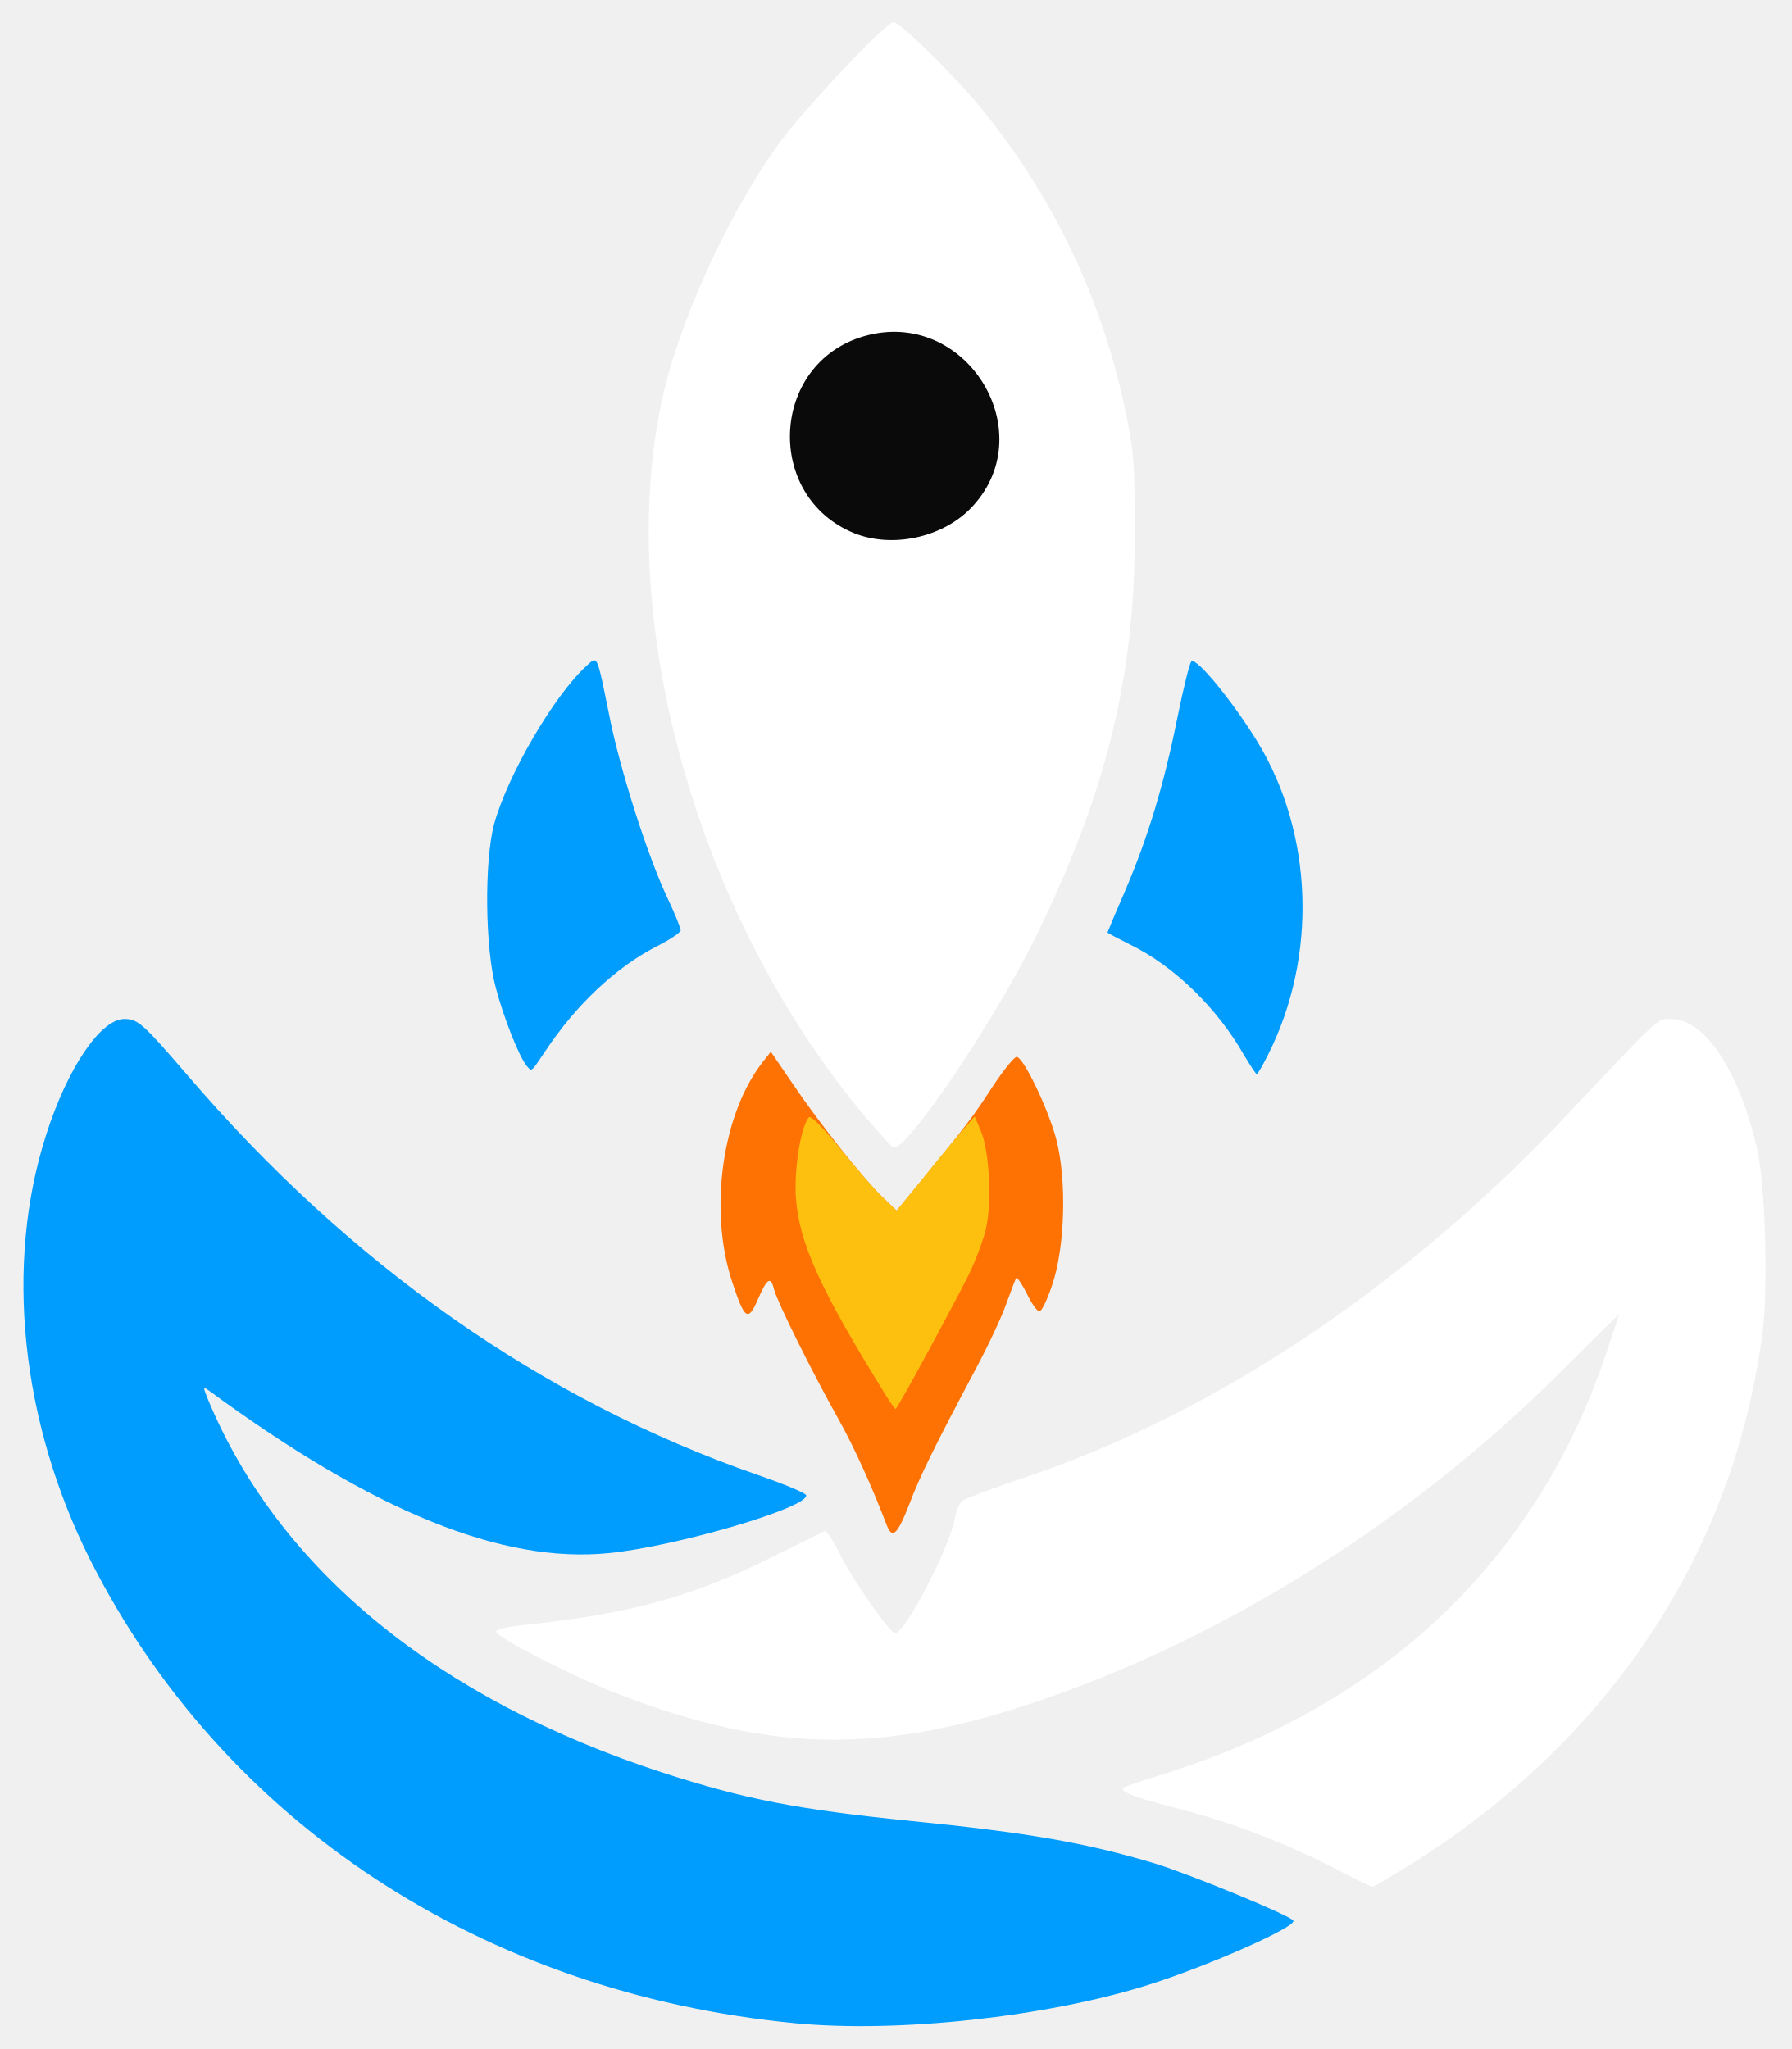
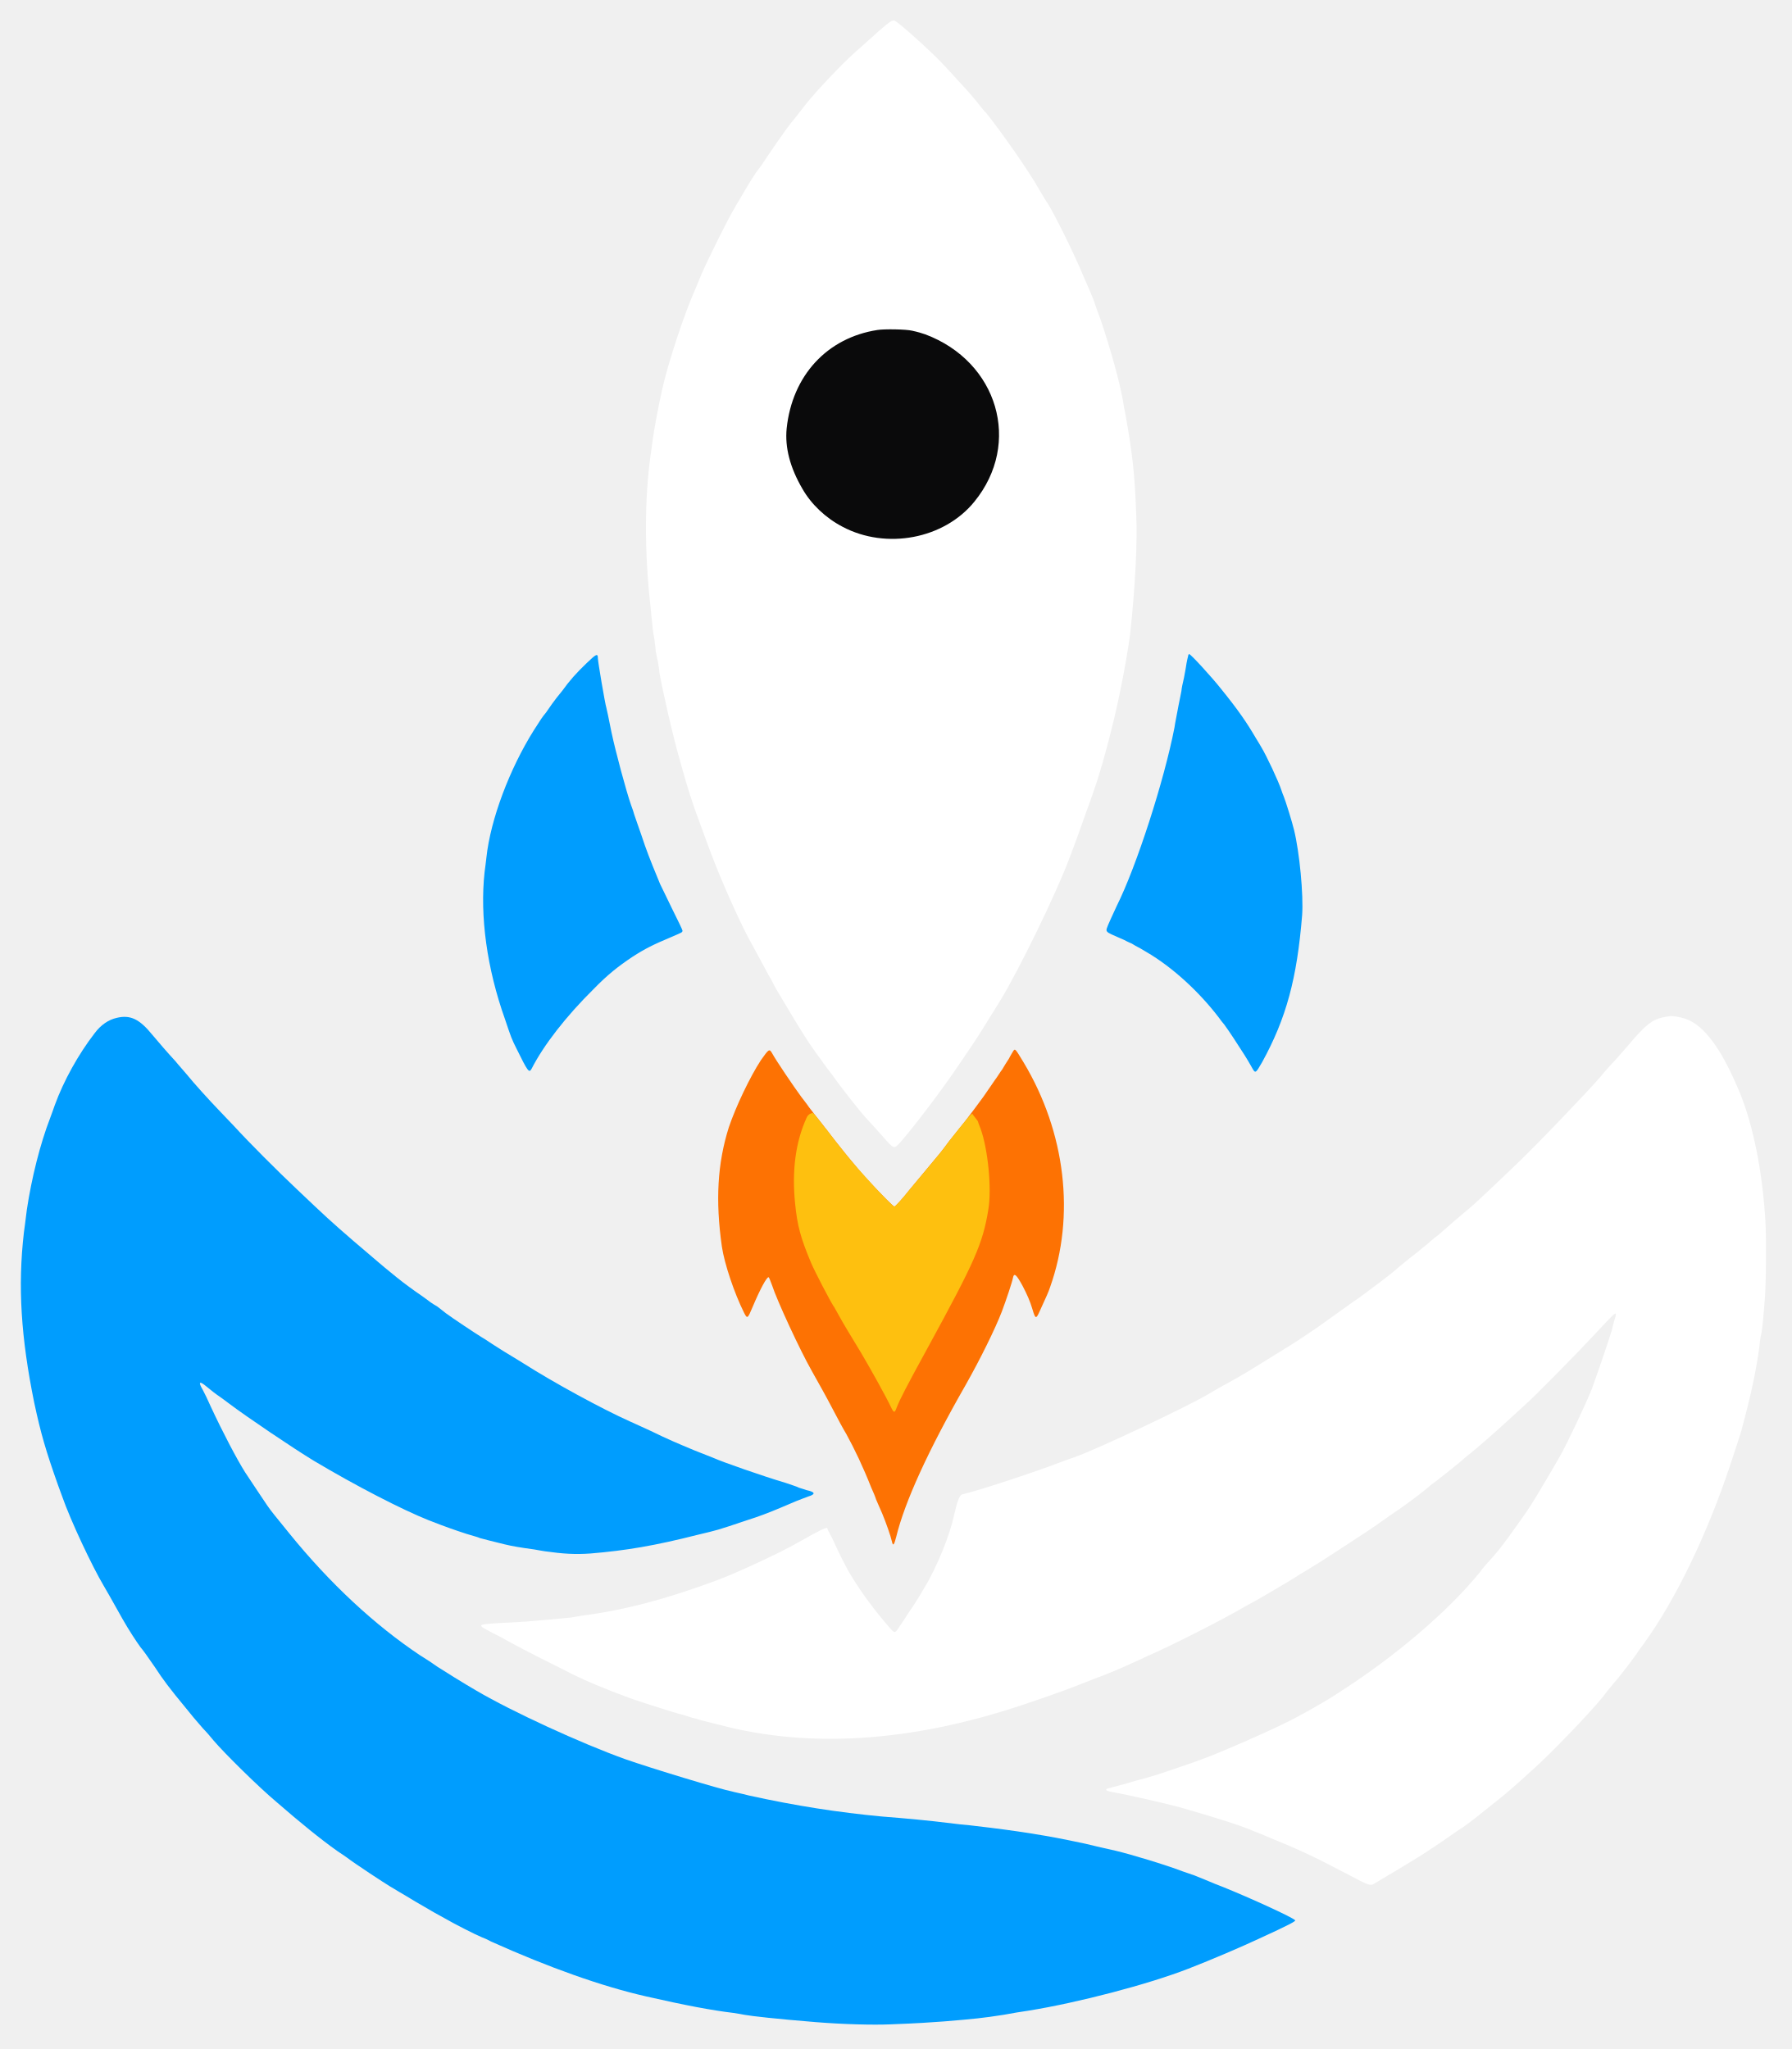
<svg xmlns="http://www.w3.org/2000/svg" viewBox="0 0 487 557" role="img" aria-label="RocketNest Design rocket mark">
-   <path class="rn-nest-blue" fill="#009DFE" d="M216.1 550C131.1 541.8 60.5 495.3 24.5 424C5.6 386.4 1.2 343.5 12.6 308.3C18.4 290.2 27.4 277 33.8 277C37.5 277 38.9 278.3 50.7 292C95.1 343.9 147.4 380.6 205.8 400.9C213 403.4 219.1 405.9 219.1 406.5C219.5 409.9 183.7 420.4 165.5 422.2C136.5 425.1 101.7 411 56.9 378.1C55.1 376.8 55.1 376.9 56.6 380.6C75.8 426.7 119 462 180.2 481.9C202.4 489.1 216.8 491.9 247.5 495C279.5 498.2 295 500.9 314 506.6C323.4 509.5 350.7 520.7 351.5 522.1C352.6 523.7 328.5 534.4 312 539.6C284.3 548.3 244 552.7 216.1 550Z" />
-   <path class="rn-nest-white" fill="#FFFFFF" d="M362.8 507.9C348.2 500.5 334.7 495.4 320 491.6C307.1 488.3 303.1 486.6 306.1 485.6C306.9 485.3 312.9 483.3 319.5 481.2C377.3 462.2 417.2 423.9 436 369.5C438.2 363 440 357.6 440 357.4C440 357.2 432.7 364.4 423.8 373.3C386.1 410.9 338.7 441.6 290.7 459.4C242.5 477.3 211 477.4 166.5 459.9C154.4 455.1 134.6 444.9 134.8 443.5C134.9 442.9 138.4 442.1 142.7 441.7C170.9 438.8 188.4 434 210 423.2C217.4 419.5 223.8 416.4 224.2 416.2C224.6 416 226.5 418.9 228.4 422.7C231.9 429.7 241.9 444 243.3 444C245.9 444 258.1 420.8 259.5 412.8C259.9 410.7 260.8 408.6 261.5 408C262.3 407.4 270.2 404.4 279.2 401.4C330.5 384 381.7 349.8 425.1 303.9C451.9 275.5 450.3 277 454.2 277C463.4 277 472.7 291.1 477.6 312.5C479.8 322 480.6 350.7 479 362.4C471.2 422.1 437.6 472.8 383.6 506.7C378 510.1 373.3 513 373 512.9C372.7 512.9 368.1 510.7 362.8 507.9Z" />
+   <path class="rn-nest-blue" fill="#009DFE" d="M31.7 276.7C29.5 277.2 27.4 278.6 25.7 280.9C21.3 286.6 17.3 293.8 14.9 300.4C14.6 301.3 14 302.9 13.6 304C10.9 311 8.6 320.2 7.3 328.8C6.8 332.7 6.7 333.7 6.5 335C4.8 349.7 5.7 363.6 9.3 381.3C11.1 389.7 12.4 394.2 15.8 403.8C16.2 404.9 16.7 406.2 16.9 406.8C19.2 413.4 25.1 425.9 28.2 431.1C29.4 433.2 29.4 433.1 33.3 440.1C35 443.1 37.1 446.3 38.2 447.8C38.9 448.6 39.9 450 42.1 453.2C44.3 456.6 46.2 459.1 50.5 464.3C52 466.2 53.2 467.6 55.2 469.9C56 470.7 57.3 472.2 58.1 473.2C61 476.6 70.3 485.8 75.2 489.9C81.4 495.3 87.3 500.1 91.7 503.2C92.6 503.8 93.8 504.6 94.2 504.9C96.7 506.8 104.5 511.9 106 512.8C106.3 513 107.4 513.6 108.5 514.3C109.6 514.9 111 515.8 111.7 516.2C112.3 516.6 113.9 517.5 115.1 518.2C117.3 519.5 118.5 520.2 121.1 521.6C123.1 522.8 129.6 526.1 130.9 526.6C131.5 526.8 132.6 527.3 133.5 527.8C149.3 534.9 163.7 540 175.6 542.7C186.1 545.1 193.5 546.5 199.4 547.2C200.6 547.4 201.9 547.6 202.3 547.7C204.6 548.1 210.8 548.8 221.8 549.7C229.2 550.3 237.3 550.5 242 550.3C249.9 550 252.4 549.8 256.6 549.5C265 548.8 267 548.6 272.8 547.7C274.9 547.3 277.9 546.8 279.4 546.6C293.1 544.4 312.1 539.4 322.9 535.2C329.6 532.6 337.5 529.2 342.2 527C350.5 523.2 352.3 522.2 352 522C351.1 521.1 339.9 516 332.5 513C331.4 512.6 329.2 511.7 327.8 511.1C326.3 510.5 324.9 509.9 324.6 509.8C324.3 509.7 322.9 509.2 321.4 508.7C316.7 506.9 307.4 504.1 303.2 503.1C300.9 502.6 297.4 501.8 295 501.2C288.4 499.8 285.8 499.3 280.2 498.4C275.1 497.6 271.4 497.1 263.7 496.2C262.4 496.1 259.6 495.8 257.3 495.5C253.4 495 246.2 494.3 239.7 493.8C227.9 492.7 216.3 490.9 203.6 488.1C201.3 487.5 199.2 487.1 199 487C195.8 486.4 177 480.7 169.9 478.2C157.9 473.9 139.2 465.3 129.5 459.6C126.2 457.7 120.6 454.2 118.9 453.1C117.8 452.3 115.7 450.9 114.2 450C101.9 441.8 89.7 430.5 78.6 416.8C74.7 412 73.7 410.8 72.6 409.2C71.4 407.4 68.7 403.4 66.6 400.2C64.4 396.7 60.6 389.5 57.3 382.4C56.5 380.6 55.5 378.5 55.1 377.8C53.8 375.6 54.2 375.3 56.1 376.9C57.3 377.9 58.7 379 59.9 379.8C60.5 380.2 61.5 381 62.2 381.5C67.1 385.2 79.7 393.7 85.3 397.1C96.7 403.9 109.3 410.4 116.6 413.3C121.2 415.1 124.1 416.1 126.9 417C128.5 417.5 130.1 417.9 130.4 418.1C131.2 418.3 134.1 419.1 137.1 419.8C139.1 420.3 141.5 420.7 145.2 421.2C146.2 421.4 147.5 421.6 148.1 421.7C153.1 422.4 156.3 422.6 160.5 422.3C170.1 421.5 177.9 420.2 189.7 417.2C195.1 415.9 194.6 416.1 203.2 413.2C206.1 412.3 209 411.2 212.3 409.8C213.3 409.4 215.1 408.6 216.3 408.1C217.6 407.6 219.1 407 219.7 406.8C221.7 406.2 221.6 405.6 219.3 405.1C218.6 404.9 217.7 404.6 217.1 404.4C216.6 404.1 214.9 403.6 213.5 403.1C207.4 401.3 196.3 397.4 194.1 396.4C193.5 396.2 191.2 395.2 188.8 394.3C184 392.3 181.4 391.2 176.9 389C175.1 388.2 172.6 387 171.2 386.4C163.6 383 150.4 375.8 142.4 370.7C141.3 370 139.8 369.1 137 367.4C136.4 367 134.9 366.1 133.7 365.3C132.5 364.5 131.3 363.7 130.9 363.5C129.4 362.6 122.8 358.2 121.2 357C120.3 356.3 119.3 355.5 118.9 355.2C118.5 355 117.6 354.4 117 354C116.4 353.5 115.2 352.7 114.4 352.1C112.9 351.1 109.6 348.7 107.9 347.3C104.8 344.8 104 344.1 102.7 343C101.9 342.3 98.8 339.7 95.9 337.2C89.9 332 88.7 330.9 80.7 323.3C75.2 318.1 67.9 310.8 63.5 306C62.3 304.8 60.5 302.8 59.4 301.7C56.9 299.1 52.8 294.6 50.7 292C49.8 290.9 48.4 289.4 47.7 288.5C45.2 285.8 43.1 283.3 41.4 281.3C37.9 277 35.4 275.8 31.7 276.7Z" />
+   <path class="rn-nest-white" fill="#FFFFFF" d="M453.4 276.3C453.2 276.3 452.7 276.4 452.2 276.5C449.1 277.1 447.1 278.7 442.5 284.2C441.5 285.3 440 287.1 439 288.2C438 289.2 436.2 291.2 435 292.7C430.9 297.4 417.6 311.3 411.6 317C406.8 321.6 401.3 326.8 399.9 328C399.3 328.5 397.3 330.2 395.4 331.8C393.6 333.4 391.5 335.2 390.8 335.8C390.1 336.3 388.8 337.4 387.9 338.2C387 338.9 384.8 340.8 382.9 342.2C381.1 343.7 378.9 345.5 378.1 346.2C376.5 347.5 372.1 350.8 369.5 352.7C368.6 353.3 367 354.4 365.8 355.3C358.8 360.3 358.9 360.3 355 362.9C352.2 364.8 350.1 366.1 342.8 370.6C338 373.6 335.2 375.2 331.8 377C330.3 377.9 328.7 378.8 328.2 379.1C322.8 382.3 298.8 393.7 292.1 396.1C290.9 396.5 289.2 397.1 288.2 397.5C281.2 400.2 265.4 405.4 261.6 406.2C260.8 406.4 260.2 407.9 259.3 411.9C258.2 417.2 254.6 426.1 251.3 431.5C249.2 435.1 248.8 435.7 246.8 438.6C245.9 440.1 244.7 441.8 244.3 442.4C243.3 444 243.1 444 241.9 442.6C237.5 437.6 233.5 432.1 230.6 427.1C229.3 424.7 228.7 423.6 226.1 418C225.4 416.7 224.8 415.5 224.8 415.4C224.6 415.1 222.6 416.1 217.1 419.2C212.1 422.1 200.2 427.6 194.8 429.6C181.4 434.6 169.8 437.7 158.2 439.2C157.1 439.4 155.8 439.6 155.2 439.7C153.3 439.9 145.8 440.6 143.1 440.8C141.6 440.9 138.4 441.1 135.9 441.2C129.5 441.6 129.5 441.6 133.7 443.8C135.3 444.6 137 445.5 137.5 445.8C138.5 446.4 144.5 449.6 152.2 453.4C157 455.9 160.3 457.4 165.9 459.6C171.8 461.9 172.8 462.2 177.8 463.8C182.9 465.4 183.4 465.6 185.8 466.2C186.9 466.6 188.5 467.1 189.2 467.2C190 467.5 191.2 467.8 192 468C192.8 468.2 194.4 468.6 195.6 468.9C219.8 475.3 247.4 473.6 277.5 463.6C283.5 461.6 288.6 459.8 291.7 458.6C293.8 457.8 296.6 456.7 298.1 456.1C300.7 455.2 305.1 453.3 307.9 452C308.8 451.6 310.4 450.9 311.6 450.3C318.5 447.3 332.1 440.4 338.4 436.7C339.5 436.1 341.9 434.8 343.6 433.8C348 431.2 351.3 429.3 353.4 427.9C354.4 427.3 356.3 426.2 357.5 425.4C358.7 424.7 361.6 422.8 363.9 421.3C366.2 419.8 368.7 418.2 369.4 417.7C371.8 416.2 375.8 413.4 377.6 412.1C378.6 411.4 380.4 410.2 381.5 409.4C384.4 407.3 386.3 405.9 389 403.6C390.4 402.6 392.1 401.2 392.9 400.6C393.8 399.9 395.4 398.6 396.5 397.7C397.6 396.7 399.2 395.4 400.1 394.7C402.2 393 407.3 388.5 410.1 385.9C411.4 384.7 413.5 382.8 414.7 381.7C417.5 379.2 428.3 368.2 432.5 363.7C439.6 356.1 439.7 355.9 438.8 358.8C438.6 359.4 438.3 360.6 438.1 361.5C437.5 363.6 434.2 373.3 432.7 377.4C431.1 381.5 425.9 392.5 423.9 396C421.4 400.3 419.5 403.6 417.9 406.2C415.1 410.8 415.1 410.7 410.1 417.7C407.9 420.7 406.7 422.2 404.8 424.3C404.2 424.9 403 426.3 402.2 427.4C393.7 437.9 379.3 450.2 364.5 459.7C363.9 460.1 362.8 460.8 362.2 461.2C359.5 462.9 355.1 465.4 350.9 467.6C345 470.6 331.1 476.7 326.2 478.4C325.5 478.7 323.2 479.5 321.1 480.2C315.3 482.2 313.2 482.9 309.3 483.9C308.6 484.1 306.5 484.7 304.8 485.2C303.1 485.6 301.6 486.1 301.4 486.1C300 486.4 300.6 486.9 302.6 487.2C306 487.8 315.4 489.9 320.7 491.3C330.4 494.1 337.2 496.2 340.8 497.8C342.1 498.3 344.1 499.1 345.2 499.6C353.3 502.9 357.1 504.7 365.5 509.1C372.5 512.8 372.4 512.8 373.9 511.8C374.4 511.5 375.8 510.7 377.1 509.9C379.3 508.6 382.6 506.6 386.2 504.4C388.2 503.1 392.3 500.4 394.5 498.8C395.5 498.1 396.8 497.2 397.5 496.8C400.4 494.7 400.9 494.3 408 488.6C409 487.8 410.9 486.2 412.1 485.1C413.3 484 415.1 482.4 416.2 481.4C421.2 477 431.8 466 435.7 461.2C436.4 460.2 437.7 458.7 438.4 457.8C439.7 456.4 442.7 452.5 444.8 449.6C445.2 448.9 446.1 447.7 446.7 446.9C455.3 435.1 464 417.1 470.3 398.1C471.6 394.2 472.9 390.2 473.2 389.2C475.9 379.2 477.3 372.7 478.2 365.9C478.3 364.5 478.6 362.8 478.8 362.1C478.9 361.3 479.1 359.8 479.2 358.6C479.3 357.4 479.5 355.2 479.6 353.8C480 350.1 480.1 336.1 479.8 331.8C479 318.4 476.5 305.9 472.8 296.9C468.2 285.9 464 279.9 459.4 277.5C457.6 276.6 454.6 276 453.4 276.3Z" />
  <g class="rn-rocket">
-     <path class="rn-flame" fill="#FD7203" d="M241 414.6C237.1 404.4 232.3 393.7 227.9 385.8C220.7 373 211.2 353.8 210.4 350.6C209.5 346.8 208.5 347.4 206 353.2C203.3 359.4 202.4 358.8 199 348.5C192.5 328.9 196.3 302.2 207.7 288.2L209.5 285.9L215.5 294.7C222.6 305.2 234.3 320 239.7 325.3L243.7 329.1L250.1 321.3C262.4 306.3 264.6 303.4 269.9 295.2C272.9 290.7 275.8 287.1 276.4 287.3C278.4 287.9 284.8 301.3 287 309.4C290 320.5 289.5 339.2 285.9 349.5C284.6 353.4 283.1 356.5 282.5 356.5C281.9 356.5 280.4 354.4 279.1 351.7C277.8 349.1 276.5 347.2 276.2 347.4C276 347.7 274.8 350.8 273.5 354.4C272.3 357.9 268.4 366.2 264.9 372.7C254 393.2 250 401.3 247.1 409C243.9 417.2 242.5 418.5 241 414.6Z" />
-     <path class="rn-flame-core" fill="#FEC00F" d="M240.7 379.2C222.9 350.5 217.2 337.9 216.3 325.6C215.8 317.7 217.7 305.9 219.9 303.7C220.4 303.2 224.1 307 228.3 312.2C232.4 317.3 237.6 323.2 239.7 325.3L243.7 329.1L251.6 319.4C255.9 314 260.7 308.3 262.2 306.6L264.9 303.5L266.6 307.5C268.9 312.8 269.6 326.7 268 333.9C267.3 337 265.2 342.6 263.3 346.5C258.2 356.6 243.9 383 243.4 383C243.2 383 242 381.3 240.7 379.2Z" />
-     <path class="rn-fins" fill="#009DFE" d="M338.1 286.8C330.8 274 319.1 262.6 307.2 256.8C303.8 255.1 301 253.6 301 253.5C301 253.4 303.2 248.1 305.9 241.9C312 227.6 316.3 213.5 320 195.1C321.6 187.2 323.3 180.3 323.8 179.8C325.1 178.5 335.2 190.9 341.8 201.7C357 226.7 358.1 260.1 344.6 286.8C343.2 289.6 341.8 292 341.6 292C341.3 292 339.8 289.6 338.1 286.8ZM143.1 289.7C141.1 287.2 137 277 134.8 268.7C131.8 257.8 131.6 234.1 134.3 224C138 210.6 150.5 189.2 159.3 181.1C162.5 178.2 162.1 177.4 165.6 194.5C168.5 209.3 176.1 232.9 181.4 244.1C183.4 248.3 185 252.3 185 252.9C185 253.5 182 255.5 178.2 257.4C167.4 263 156.6 273.1 148.3 285.6C144.2 291.7 144.6 291.4 143.1 289.7Z" />
-     <path class="rn-body" fill="#FFFFFF" d="M234.5 302.8C189.9 249.2 167.4 170.1 179.6 110.2C183.8 89.3 197.2 59.4 211 40C217.8 30.4 240.7 6 242.9 6C244.5 6 258.7 19.9 265.4 27.9C285.5 52 299.2 80.2 305.7 110.9C308.2 122.4 308.4 125.4 308.4 146C308.4 184.2 300.6 215.6 281.6 254.5C270.2 277.6 247.1 312 242.9 312C242.5 312 238.8 307.8 234.5 302.8Z" />
-     <path class="rn-porthole" fill="#0A0A0B" d="M232.3 145C207.6 135.1 209.3 98.8 234.8 91.4C262.7 83.3 283.9 118.1 263.5 138.5C255.7 146.2 242.5 149 232.3 145Z" />
+     <path class="rn-flame" fill="#FD7203" d="M275.4 285.7C275.3 285.9 274.7 286.8 274.2 287.8C273.6 288.7 272.8 290 272.4 290.7C271.9 291.3 271.1 292.7 270.4 293.6C269.8 294.5 268.4 296.5 267.3 298.1C266.2 299.6 264 302.6 262.3 304.8C260.6 306.9 258.6 309.4 257.9 310.3C256 312.9 255 314.1 252.8 316.7C250.8 319.1 249.8 320.3 247.3 323.3C245.2 326 243.3 328 243.1 328C242.8 328 240 325.2 235.8 320.7C232.6 317.2 228.3 311.9 223.5 305.6C222.6 304.5 221.6 303.2 221.2 302.7C220.8 302.1 219.9 301.1 219.4 300.3C218.9 299.6 218.1 298.6 217.8 298.2C215.8 295.5 210.8 288.1 209.9 286.4C209.1 285 209 285.1 206.8 288.2C203.8 292.8 200 300.8 198.1 306.4C195 316.2 194.4 326.3 196.2 338.9C196.9 343.6 199.6 351.6 202.2 356.8C203.1 358.6 203.2 358.5 204.5 355.4C206.6 350.4 208.4 347.1 208.9 347.2C209 347.2 209.4 348.2 209.8 349.3C211.2 353.6 217.4 367 220.7 372.8C223.1 377.1 224.2 379 226.4 383.2C227.6 385.5 229.2 388.5 230 389.8C232.3 394 234.5 398.6 236.8 404.4C237.3 405.5 237.9 406.9 238.1 407.6C238.4 408.2 239.1 410 239.8 411.5C240.8 413.9 242.1 417.6 242.4 419C242.7 420.4 243 420.1 243.6 417.7C245.9 408.3 252.2 394.4 262.5 376.4C266.4 369.5 270.5 361.2 272.3 356.5C273.5 353.3 275.1 348.5 275.3 347.4C275.6 345.9 276.2 346.4 277.9 349.5C279.1 351.8 280 353.8 280.6 355.9C281.4 358.6 281.6 358.6 282.5 356.6C284.5 352.2 284.9 351.4 285.4 349.9C292.3 330.5 289.6 307.8 278.2 288.8C275.9 285 275.9 285 275.4 285.7Z" />
+     <path class="rn-flame-core" fill="#FEC00F" d="M220.1 302.8C219.7 303.1 219.4 303.4 219.2 303.9C216.2 310.5 215.2 318.3 216.1 327.2C216.7 333.2 217.6 336.5 220.4 343.2C221.6 346 225.6 353.6 226.5 355C226.7 355.2 227.3 356.4 228 357.6C229.2 359.8 230.9 362.6 234 367.7C236.6 372.1 240.9 379.8 242.3 382.8C243 384.2 243.2 384.1 243.8 382.4C244.6 380.4 246.1 377.4 252.4 365.9C264.9 343 267.1 338.1 268.6 328.9C269.6 323.1 268.5 312.3 266.5 306.8C266.1 305.8 265.8 305 265.8 304.9C265.8 304.8 265.5 304.4 265.1 303.9C264.7 303.4 264.3 302.9 264.3 302.8C264.2 302.4 262.1 304.9 257.9 310.3C256 312.9 255 314.1 252.8 316.7C250.8 319.1 249.8 320.3 247.3 323.3C244.9 326.3 243.3 328 243 328C242.7 327.9 238.9 324.1 235.1 319.8C232.1 316.5 230.6 314.7 226.9 310C226.1 308.9 225.1 307.7 224.7 307.1C224.2 306.6 223.5 305.7 223 305C221.8 303.4 221 302.5 220.8 302.5C220.8 302.5 220.5 302.7 220.1 302.8Z" />
+     <path class="rn-fins" fill="#009DFE" d="M322.9 178.4C322.8 178.8 322.6 179.6 322.5 180.2C322.4 180.9 322.1 182.7 321.8 184.2C321.4 185.8 321.1 187.4 321.1 187.8C321 188.2 320.7 190 320.3 191.8C320 193.6 319.4 196.3 319.2 197.8C316.4 212.2 308.9 235.5 303.5 246.3C302.8 247.8 300.9 251.9 300.8 252.4C300.6 253.1 300.8 253.4 302.1 254C302.8 254.3 304.3 255 305.5 255.5C306.6 256.1 307.6 256.5 307.6 256.5C307.6 256.5 308.1 256.8 308.6 257.1C309.2 257.4 310.5 258.1 311.6 258.8C318.8 263 326.1 269.8 331.4 276.8C331.6 277.1 332.2 277.9 332.8 278.6C333.4 279.4 334.4 280.9 335.2 282.1C338 286.4 338.8 287.6 340.2 290.1C341.2 291.9 341.2 291.9 343 288.8C349.6 276.8 352.5 266 353.9 248.8C354.3 243.3 353.2 231.7 351.7 225.6C351.2 223.5 349.4 217.7 348.9 216.5C348.7 216 348.4 215.3 348.3 214.9C347.5 212.4 344.2 205.4 342.8 203.1C342.6 202.7 341.9 201.6 341.3 200.6C338.9 196.5 336.6 193.1 331.9 187.3C329.3 184 323.6 177.8 323.2 177.8C323.1 177.8 322.9 178.1 322.9 178.4ZM159.3 180.4C156.7 182.9 154.8 185 152.8 187.8C151.3 189.6 151.2 189.8 150 191.4C149.6 192 148.9 193 148.4 193.7C147.4 194.9 147 195.5 145.1 198.5C138.5 209 133.3 222.8 132.2 233.1C132.1 233.9 131.9 235.7 131.7 237.1C130.4 249 132.3 263.2 137.3 277.2C138.9 282 139.1 282.5 140.3 284.9C143.5 291.4 143.8 291.8 144.5 290.5C147.7 284.2 153.8 276.3 161.4 268.8C165.1 265 168 262.7 171.9 260.1C175.3 257.9 177.5 256.8 182.5 254.7C185.5 253.4 185.4 253.5 185.5 253C185.5 252.8 184.3 250.3 182.6 246.9C181.1 243.7 179.6 240.8 179.4 240.3C178.2 237.4 176.5 233.3 175.3 229.9C173.8 225.4 172.6 222.2 172.4 221.5C172.3 221.1 171.9 219.8 171.5 218.8C170.2 215.1 167.3 204.3 166.2 199.1C165.3 194.6 165 193.2 164.8 192.4C164.4 191.1 162.5 179.8 162.5 179C162.5 177.5 162.1 177.7 159.3 180.4Z" />
+     <path class="rn-body" fill="#FFFFFF" d="M242.3 5.7C241.6 6.1 239.6 7.7 236.9 10.2C235.6 11.4 233.5 13.2 232.3 14.3C228.8 17.4 221.6 25 218.8 28.6C218.2 29.4 217.1 30.8 216.4 31.7C214.5 33.9 212.8 36.3 208.5 42.6C207.5 44.2 206.4 45.7 206.1 46.1C205.1 47.3 203.2 50.4 200.8 54.6C200.4 55.2 199.9 56 199.8 56.3C198.2 58.8 192.6 70.1 190.8 74.2C190.4 75.2 189.6 77 189.1 78.3C186.1 84.9 181.5 98.8 179.9 106.2C179.1 109.6 177.6 117.7 177.3 120.2C177.2 121 177 122.6 176.8 123.9C175.2 135.5 175.1 149.8 176.8 164.9C177 167 177.2 169.2 177.3 169.8C177.3 170.3 177.5 171.9 177.8 173.4C178 174.9 178.2 176.4 178.2 176.9C178.3 177.4 178.5 178.7 178.8 179.8C179 181 179.2 182.2 179.2 182.7C179.9 186.9 182.9 200.3 184.9 207.1C186.8 214.1 188.3 218.7 190.3 224C190.9 225.6 192 228.6 192.8 230.8C195.9 239.2 201.6 252 204.8 257.5C205.2 258.3 206.4 260.4 207.4 262.3C208.4 264.2 209.4 266 209.6 266.3C209.8 266.6 210.3 267.7 210.8 268.6C211.7 270.1 213.1 272.5 216.6 278.3C219.3 282.7 220.7 284.8 223.3 288.3C224.1 289.5 225.4 291.2 226.2 292.2C228.8 295.9 234 302.5 235.9 304.5C236.5 305.1 238.2 307 239.7 308.7C243.1 312.5 242.9 312.5 244.8 310.4C248.5 306.2 256.1 296.1 260.1 290.2C261.4 288.3 263.1 285.8 263.9 284.6C265.4 282.4 268.3 277.8 272.1 271.6C277 263.5 286.8 243.4 290.3 234.2C292.1 229.6 293.9 224.5 295.2 220.8C296 218.6 297 215.9 297.3 214.9C299.3 209.3 302.5 197.5 304.3 188.6C305.4 183.4 306.8 175.6 307.2 171.9C308.5 159.9 309.2 147.2 308.8 139.6C308.4 128.7 307.8 123.4 305.8 112.2C305.5 110.9 305.3 109.5 305.2 108.9C304.3 103.9 302 95.4 299.1 86.8C298.4 85 297.8 83.2 297.6 82.7C297.5 82.2 296.9 80.7 296.3 79.3C295.7 77.9 294.8 75.8 294.3 74.7C291.9 68.9 286.6 58.2 284.7 55.2C284.4 54.9 283.5 53.3 282.6 51.8C279.8 46.7 271.6 35.1 268.1 30.8C267.3 30 266.2 28.6 265.6 27.8C264.9 26.9 263.1 24.8 261.5 23.1C259.9 21.3 257.9 19.2 257.1 18.3C253.8 14.6 244.1 5.9 243.1 5.6C242.9 5.5 242.6 5.6 242.3 5.7Z" />
+     <path class="rn-porthole" fill="#0A0A0B" d="M238.5 89.7C224.8 91.8 215.3 102.1 213.8 116.5C213.3 121.6 214.7 127.1 218.1 132.9C220.5 137.1 224.4 140.8 229 143.2C240.9 149.5 256.6 146.5 264.8 136.4C277.8 120.5 271.2 98.3 251.5 90.9C250.7 90.6 249.3 90.2 247.9 89.9C246.3 89.5 240.4 89.4 238.5 89.7Z" />
  </g>
</svg>
